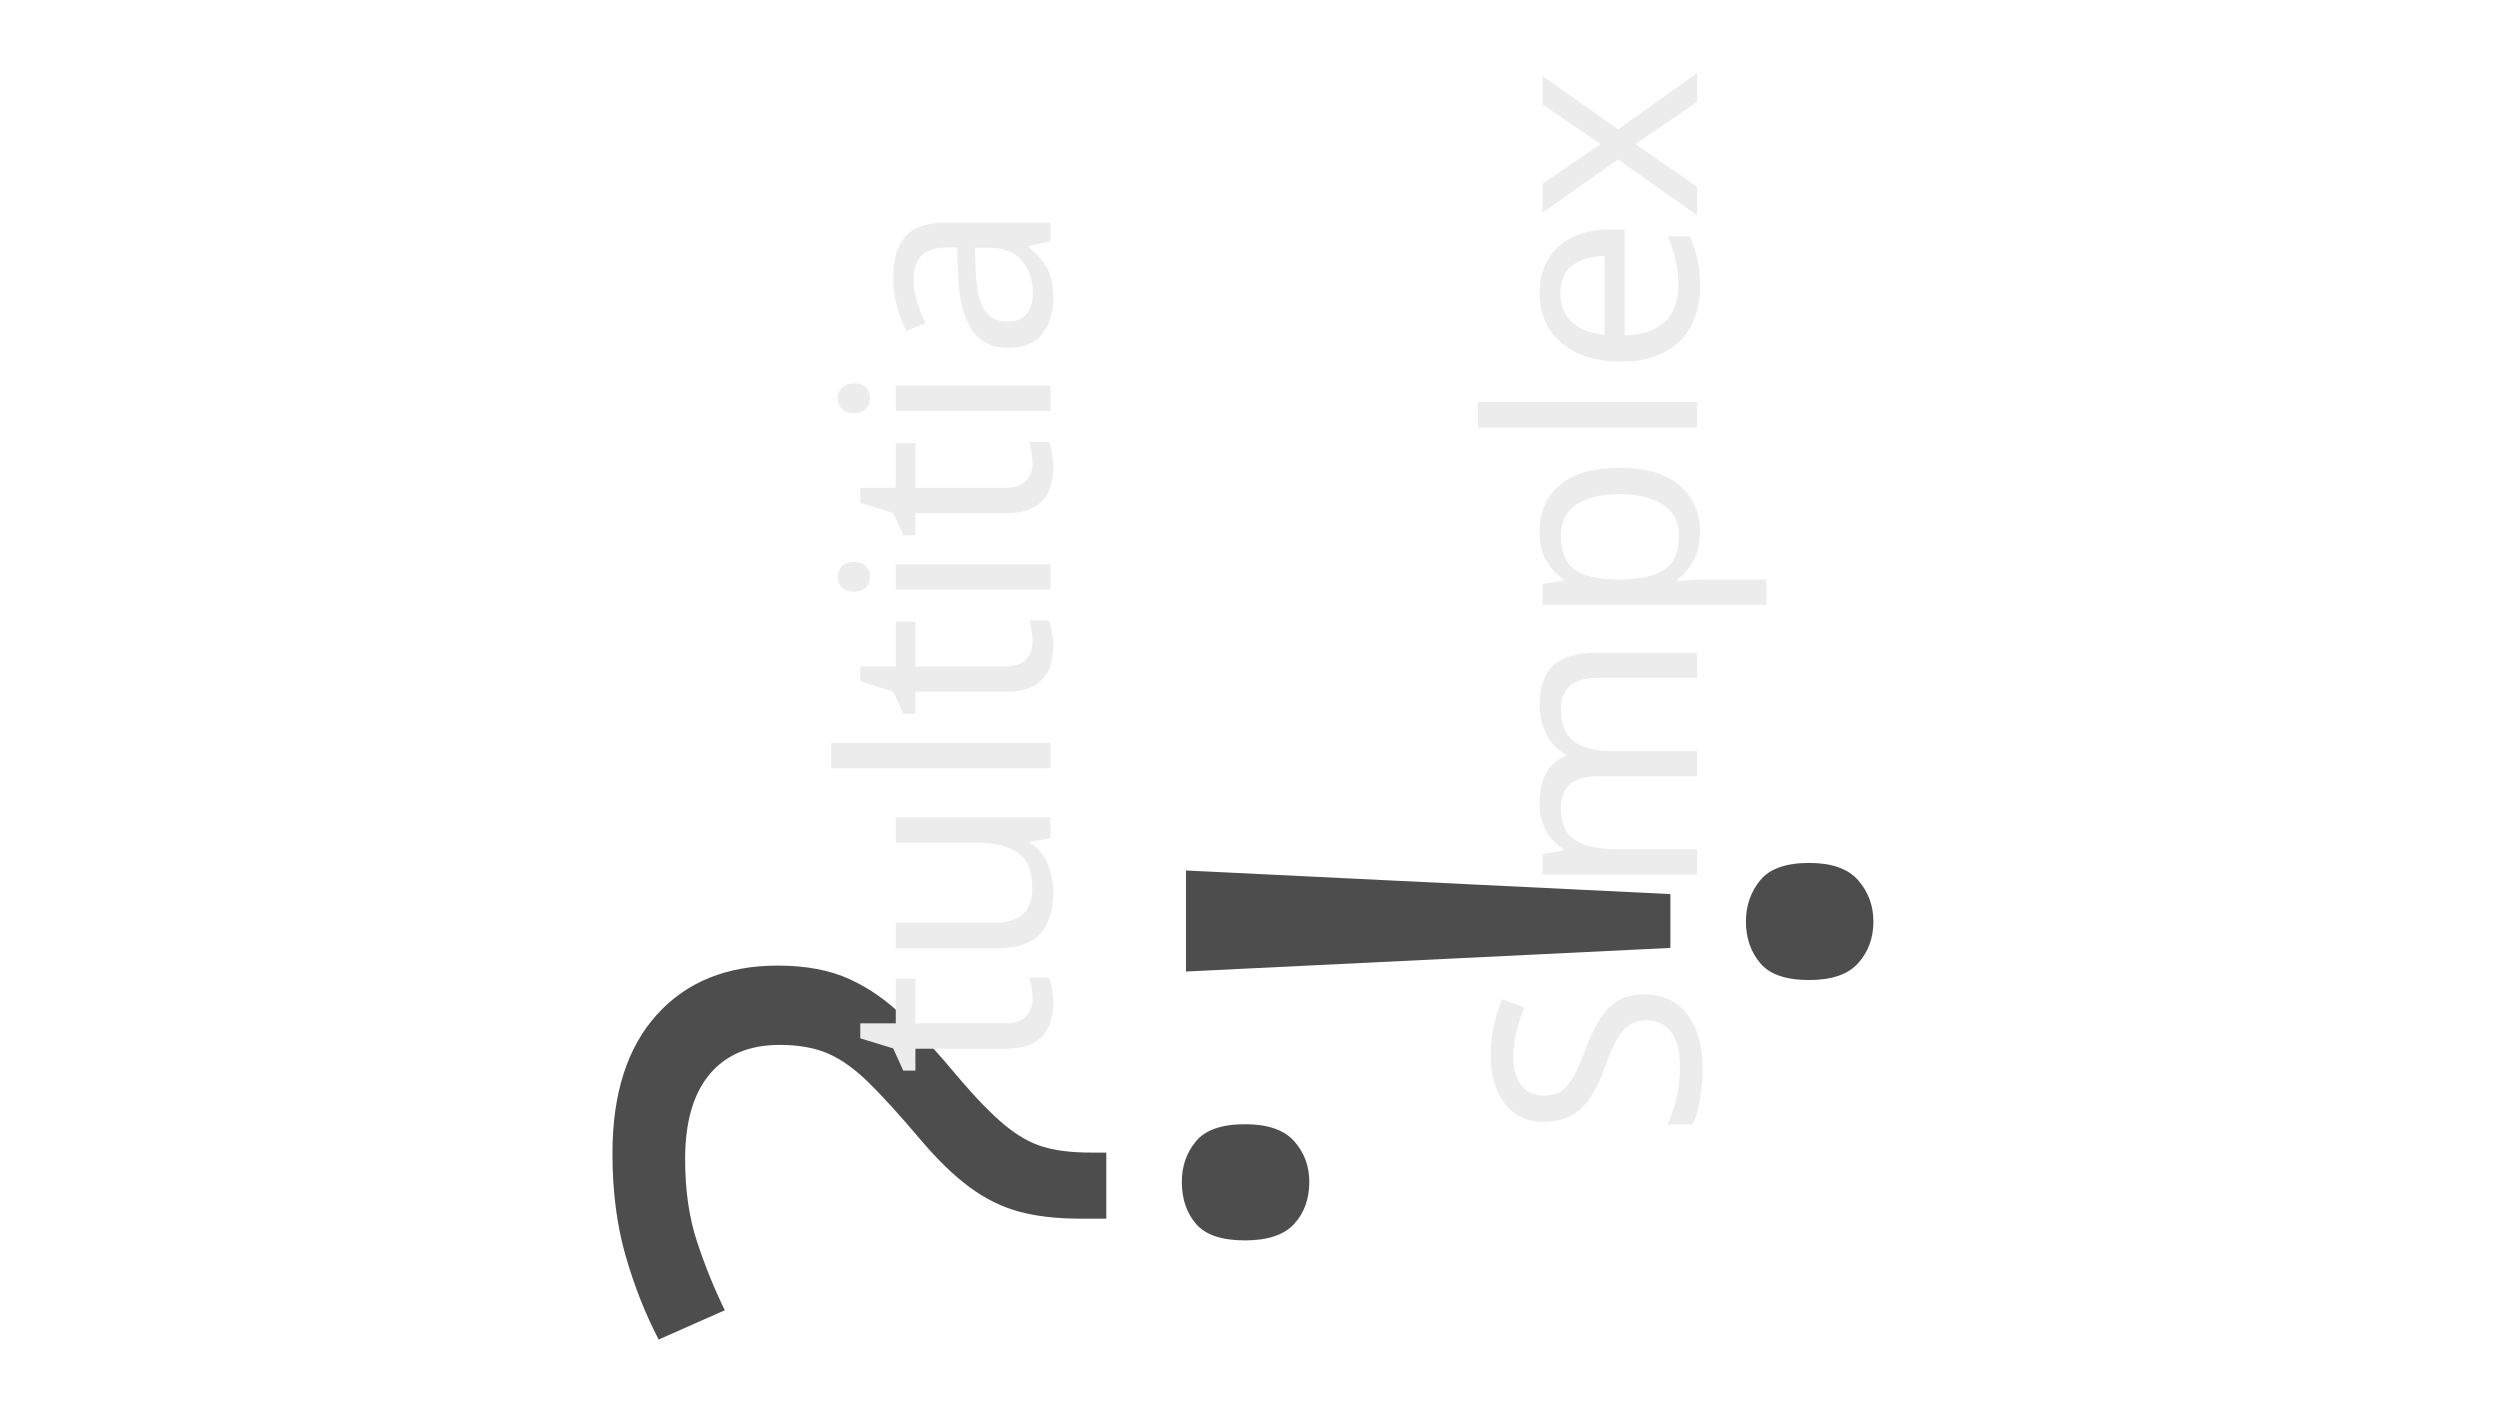
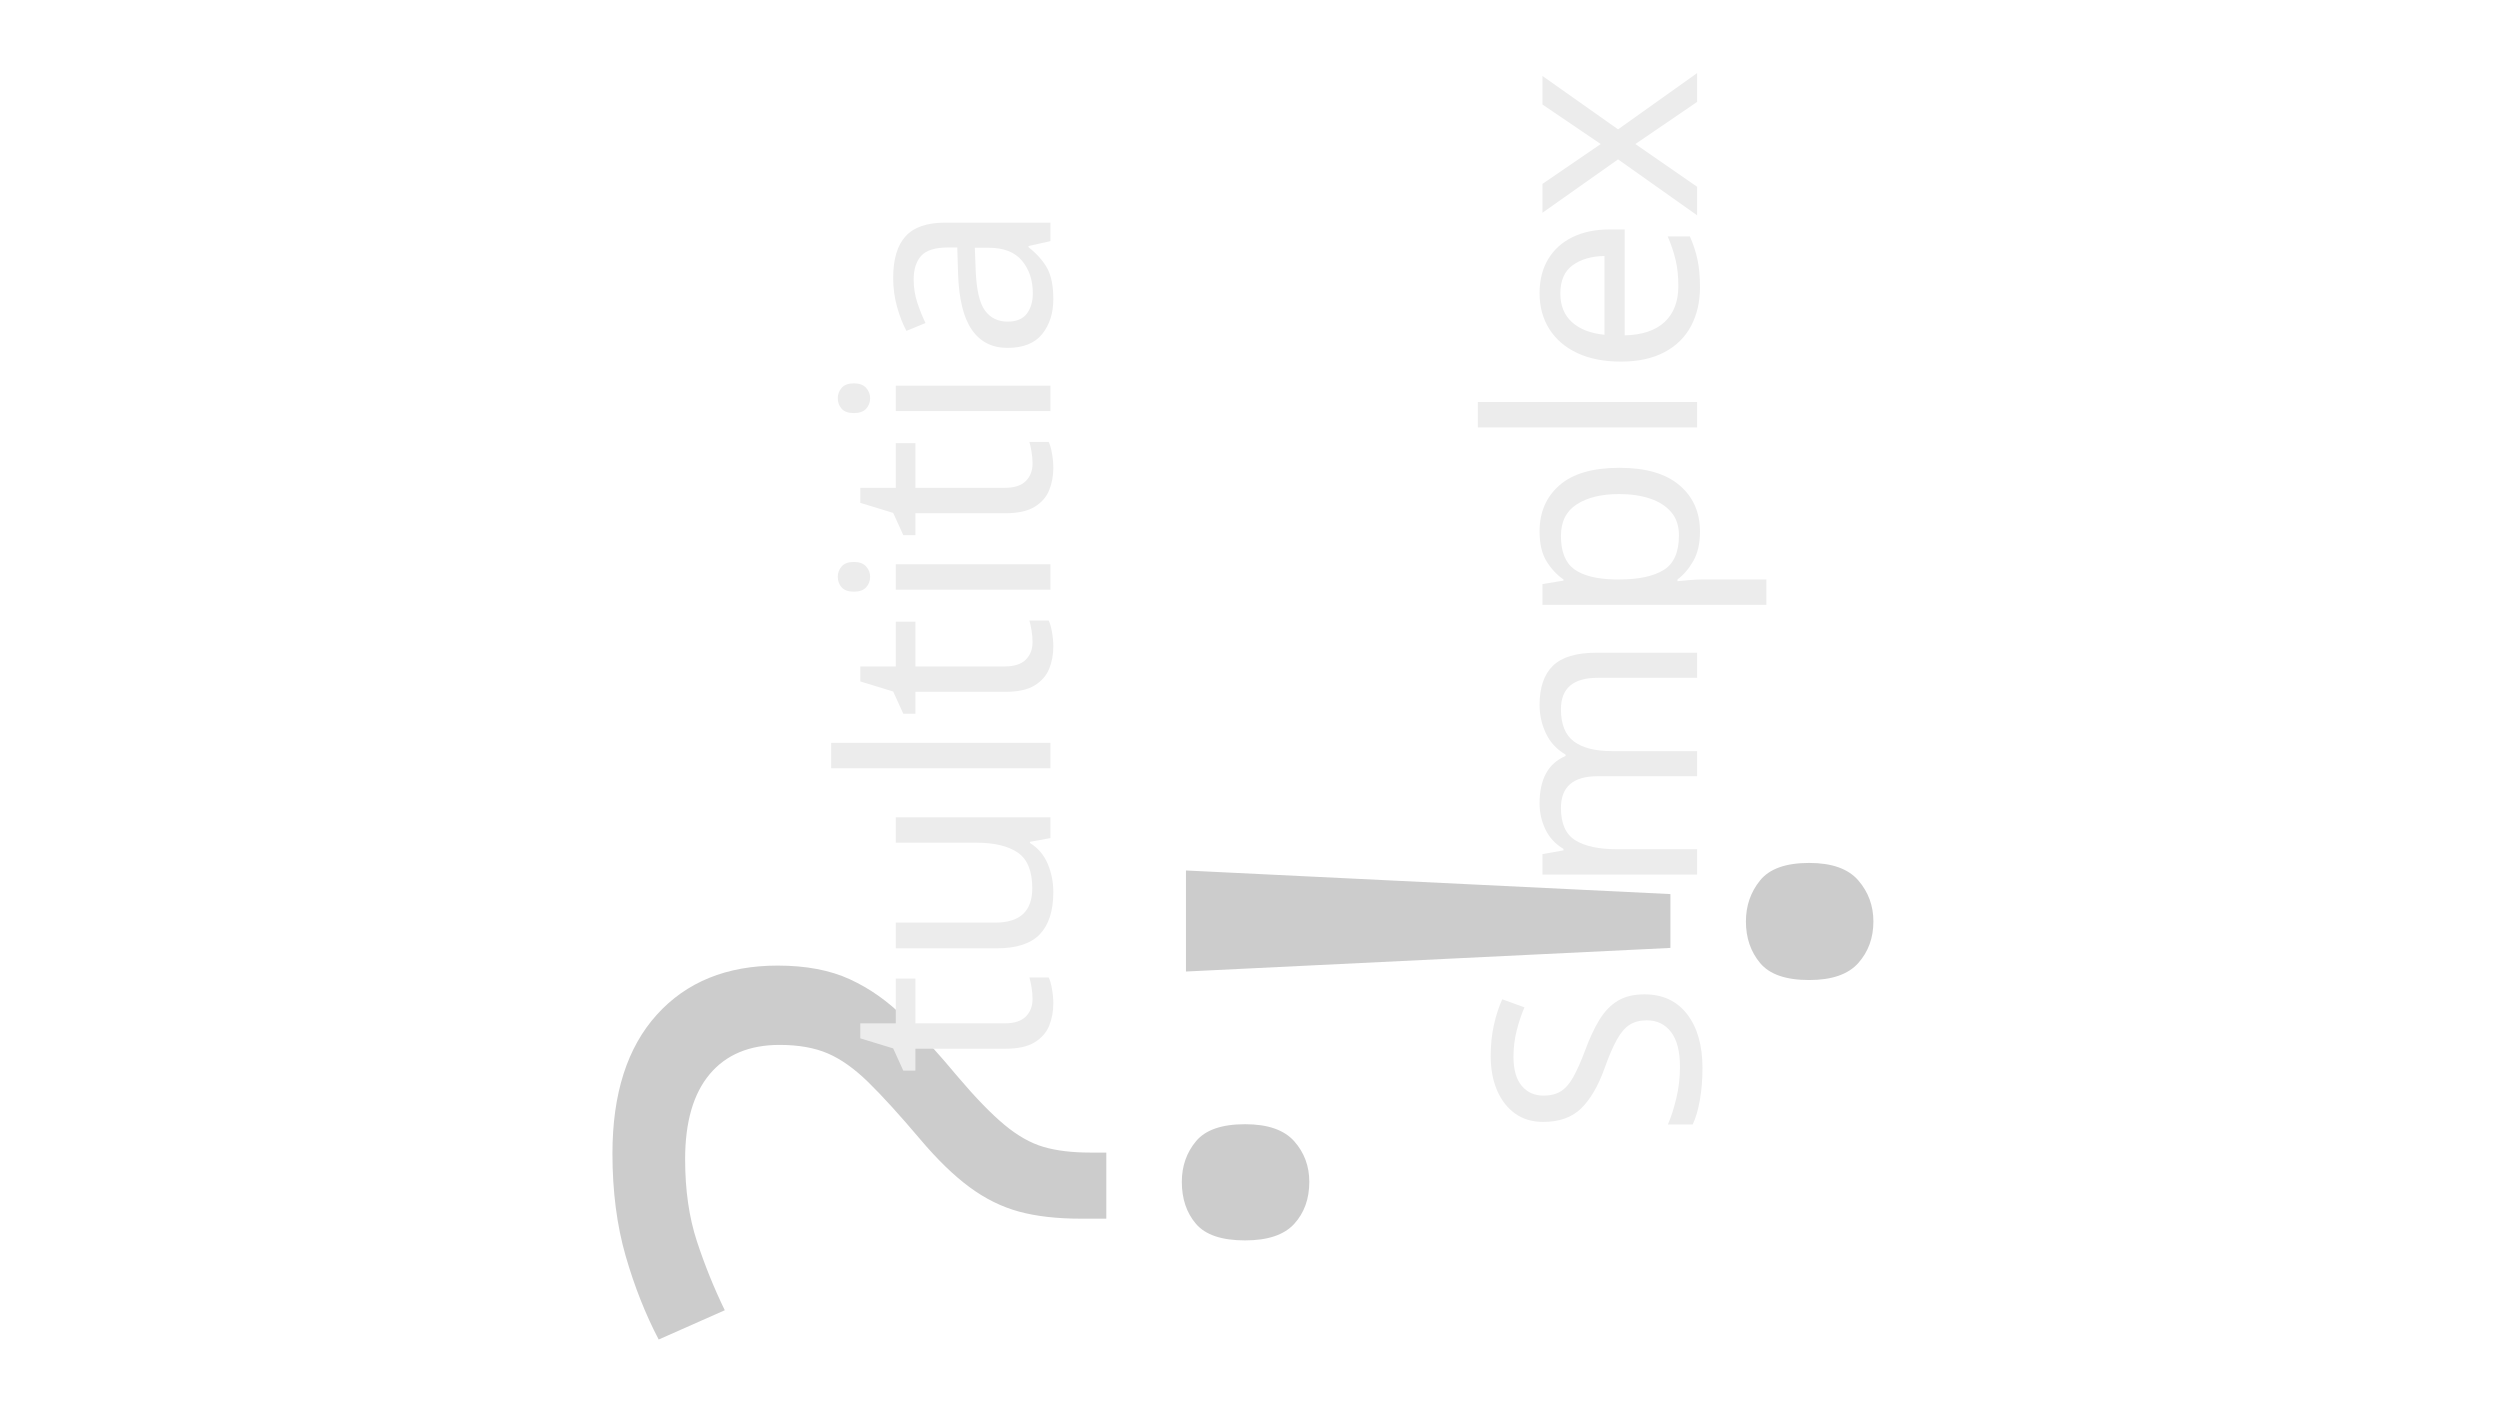
<svg xmlns="http://www.w3.org/2000/svg" width="854" height="480" id="svg2" version="1.1">
  <defs id="defs4" />
  <g id="layer1" transform="translate(0,-572.3622)">
-     <text xml:space="preserve" style="font-size:322.558px;font-style:normal;font-variant:normal;font-weight:bold;font-stretch:normal;line-height:125%;letter-spacing:0px;word-spacing:0px;fill:#4d4d4d;fill-opacity:1;stroke:none;font-family:Sans;-inkscape-font-specification:Terminal Bold" x="-1033.815" y="442.739" id="text2993" transform="matrix(0,-1,1,0,0,0)">
-       <tspan id="tspan2995" x="-1033.815" y="442.739" style="font-size:322.558px;font-style:normal;font-variant:normal;font-weight:normal;font-stretch:normal;fill:#4d4d4d;fill-opacity:1;font-family:Utopia;-inkscape-font-specification:Utopia">?</tspan>
+     <text xml:space="preserve" style="font-size:322.558px;font-style:normal;font-variant:normal;font-weight:bold;font-stretch:normal;line-height:125%;letter-spacing:0px;word-spacing:0px;fill:#cccccc;fill-opacity:1;stroke:none;font-family:Sans;-inkscape-font-specification:Terminal Bold" x="-1033.815" y="442.739" id="text2993" transform="matrix(0,-1,1,0,0,0)">
+       <tspan id="tspan2995" x="-1033.815" y="442.739" style="font-size:322.558px;font-style:normal;font-variant:normal;font-weight:normal;font-stretch:normal;fill:#cccccc;fill-opacity:1;font-family:Utopia;-inkscape-font-specification:Utopia">?</tspan>
    </text>
-     <text xml:space="preserve" style="font-size:322.558px;font-style:normal;font-variant:normal;font-weight:normal;font-stretch:normal;line-height:125%;letter-spacing:0px;word-spacing:0px;fill:#4d4d4d;fill-opacity:1;stroke:none;font-family:Utopia;-inkscape-font-specification:Utopia" x="-930.361" y="635.439" id="text3001" transform="matrix(0,-1,1,0,0,0)">
+     <text xml:space="preserve" style="font-size:322.558px;font-style:normal;font-variant:normal;font-weight:normal;font-stretch:normal;line-height:125%;letter-spacing:0px;word-spacing:0px;fill:#cccccc;fill-opacity:1;stroke:none;font-family:Utopia;-inkscape-font-specification:Utopia" x="-930.361" y="635.439" id="text3001" transform="matrix(0,-1,1,0,0,0)">
      <tspan id="tspan3003" x="-930.361" y="635.439">!</tspan>
    </text>
    <text xml:space="preserve" style="font-size:98.56px;font-style:normal;font-variant:normal;font-weight:normal;font-stretch:normal;line-height:125%;letter-spacing:0px;word-spacing:0px;fill:#ececec;fill-opacity:1;stroke:none;font-family:Utopia;-inkscape-font-specification:Utopia" x="-939.667" y="358.831" id="text3005" transform="matrix(0,-1,1,0,0,0)">
      <tspan id="tspan3007" x="-939.667" y="358.831">tultitia</tspan>
    </text>
    <text xml:space="preserve" style="font-size:98.56px;font-style:normal;font-variant:normal;font-weight:normal;font-stretch:normal;line-height:125%;letter-spacing:0px;word-spacing:0px;fill:#ececec;fill-opacity:1;stroke:none;font-family:Utopia;-inkscape-font-specification:Utopia" x="-961.515" y="580.584" id="text3005-5" transform="matrix(0,-1,1,0,0,0)">
      <tspan id="tspan3007-2" x="-961.515" y="580.584">S</tspan>
    </text>
    <text xml:space="preserve" style="font-size:98.56px;font-style:normal;font-variant:normal;font-weight:normal;font-stretch:normal;line-height:125%;letter-spacing:0px;word-spacing:0px;fill:#ececec;fill-opacity:1;stroke:none;font-family:Utopia;-inkscape-font-specification:Utopia" x="-879.504" y="579.732" id="text3005-5-1" transform="matrix(0,-1,1,0,0,0)">
      <tspan id="tspan3007-2-3" x="-879.504" y="579.732">mplex</tspan>
    </text>
  </g>
</svg>
